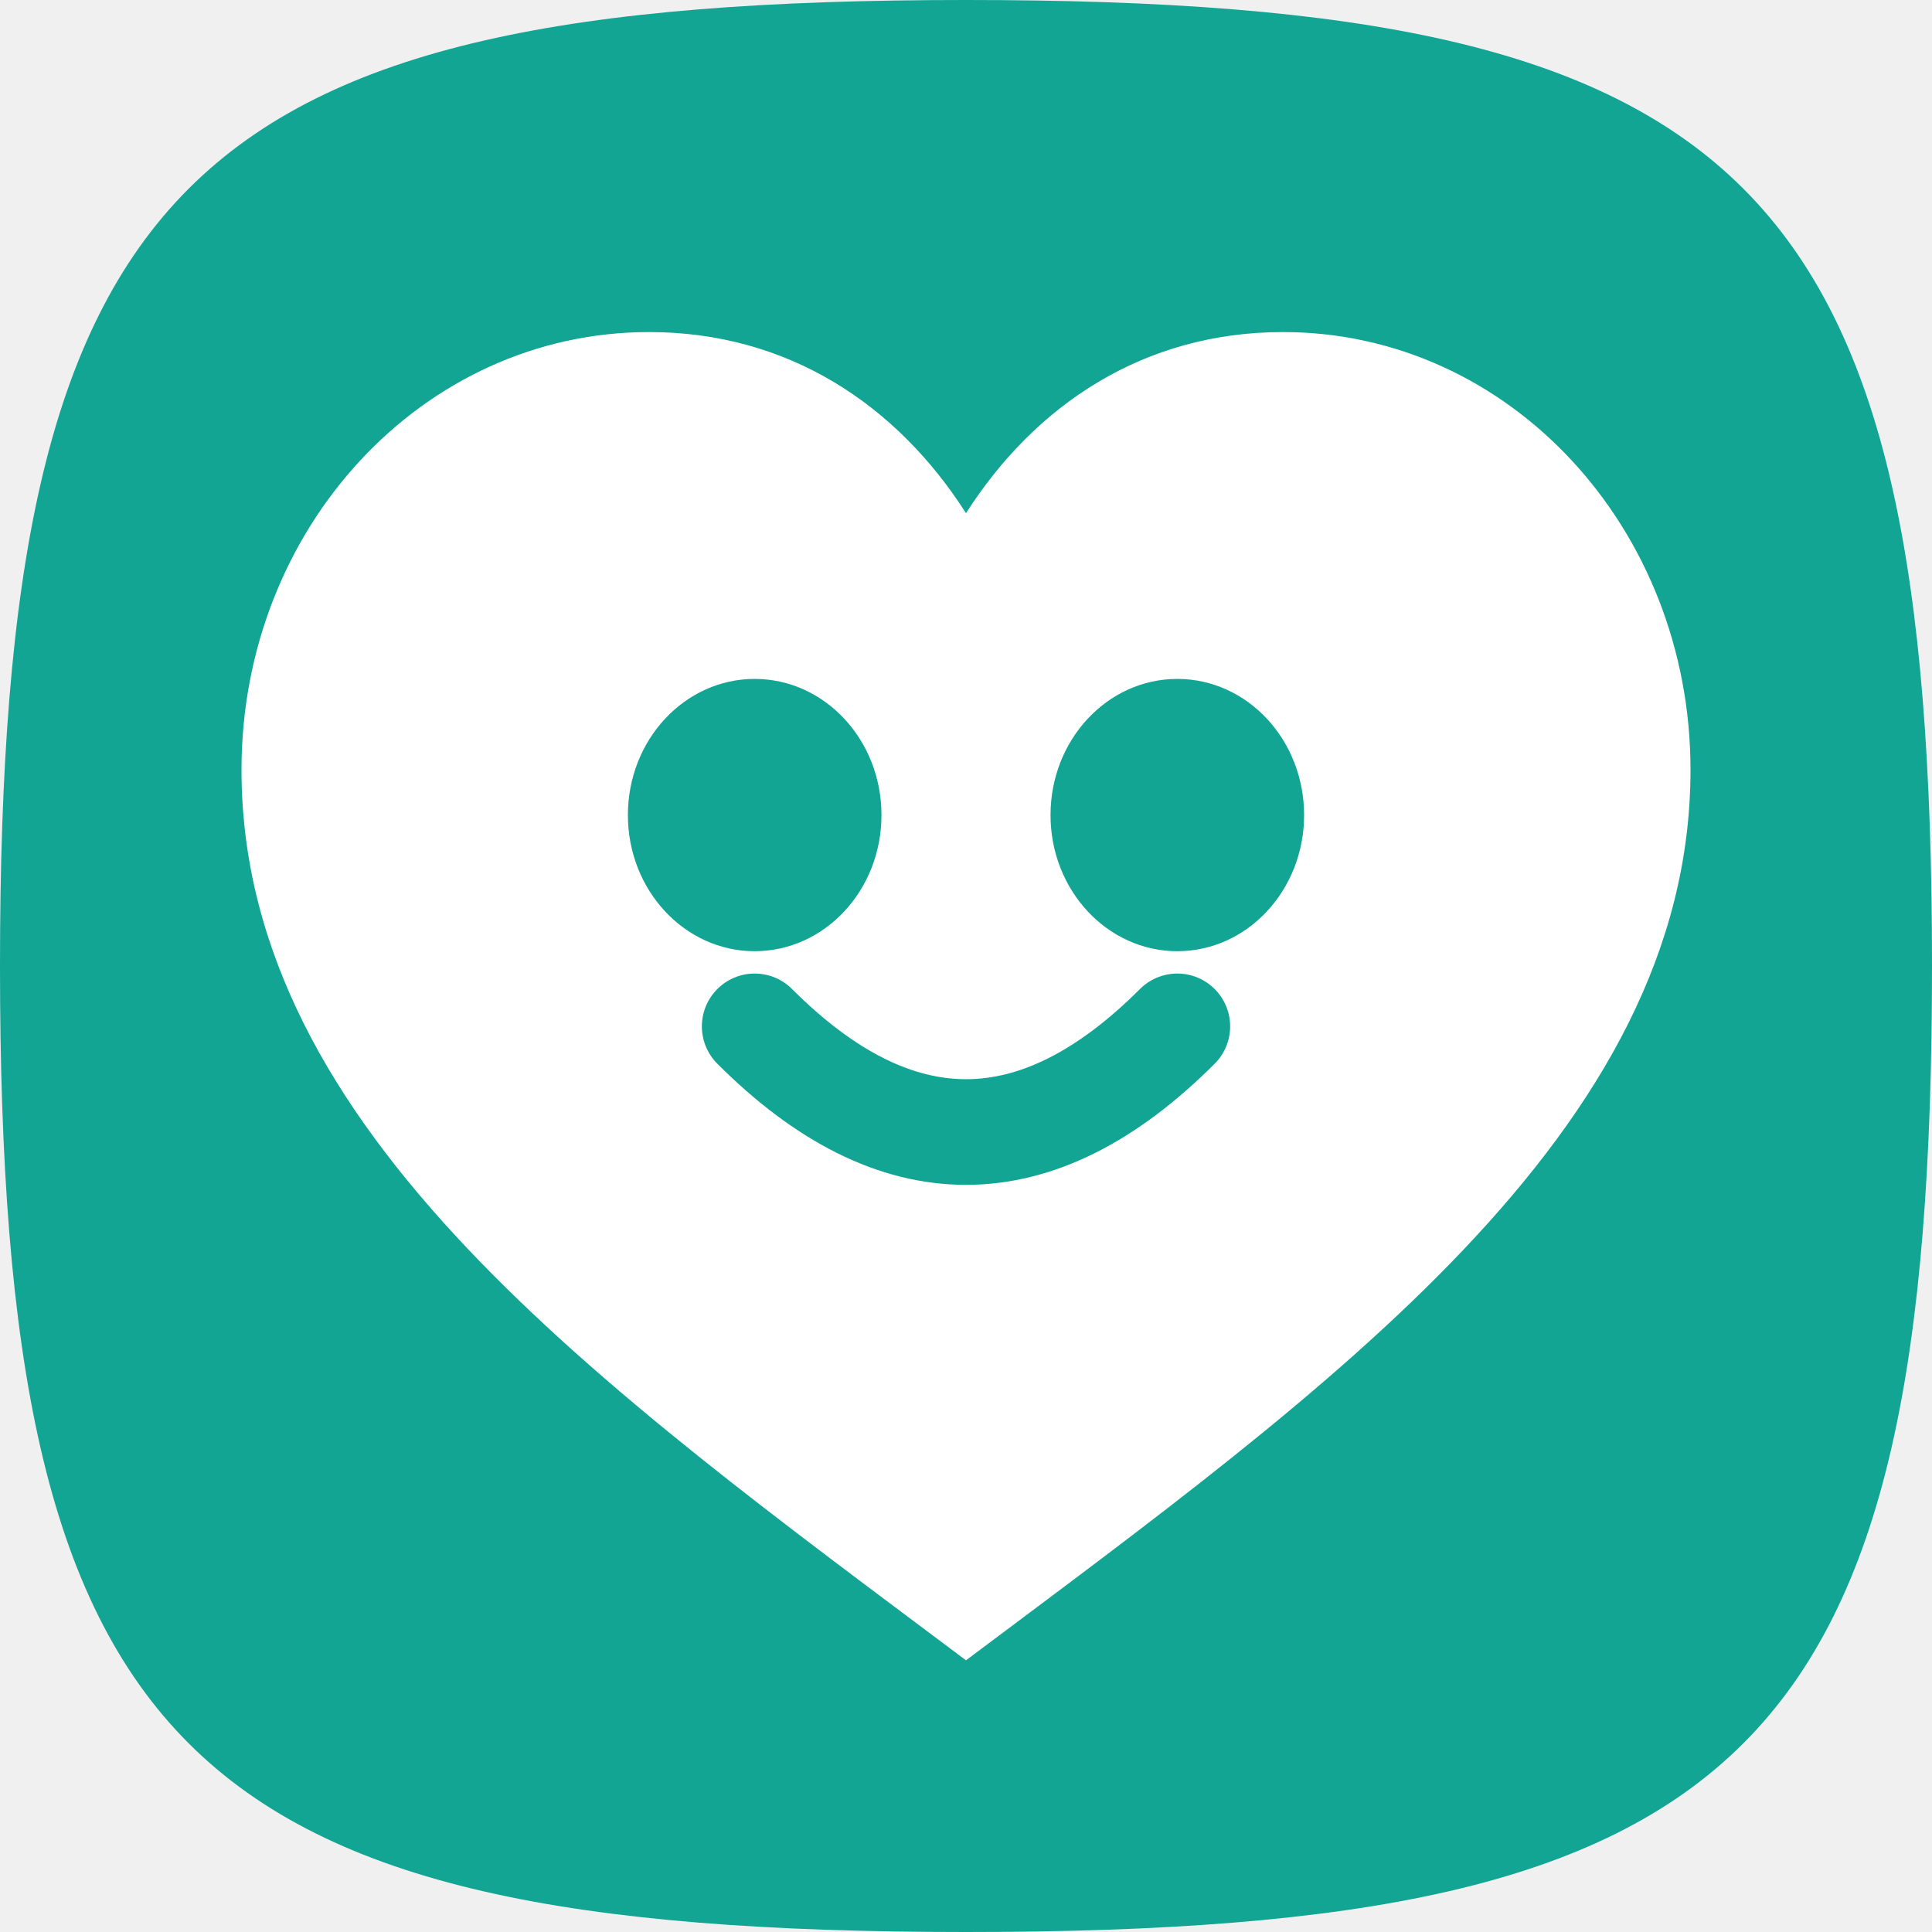
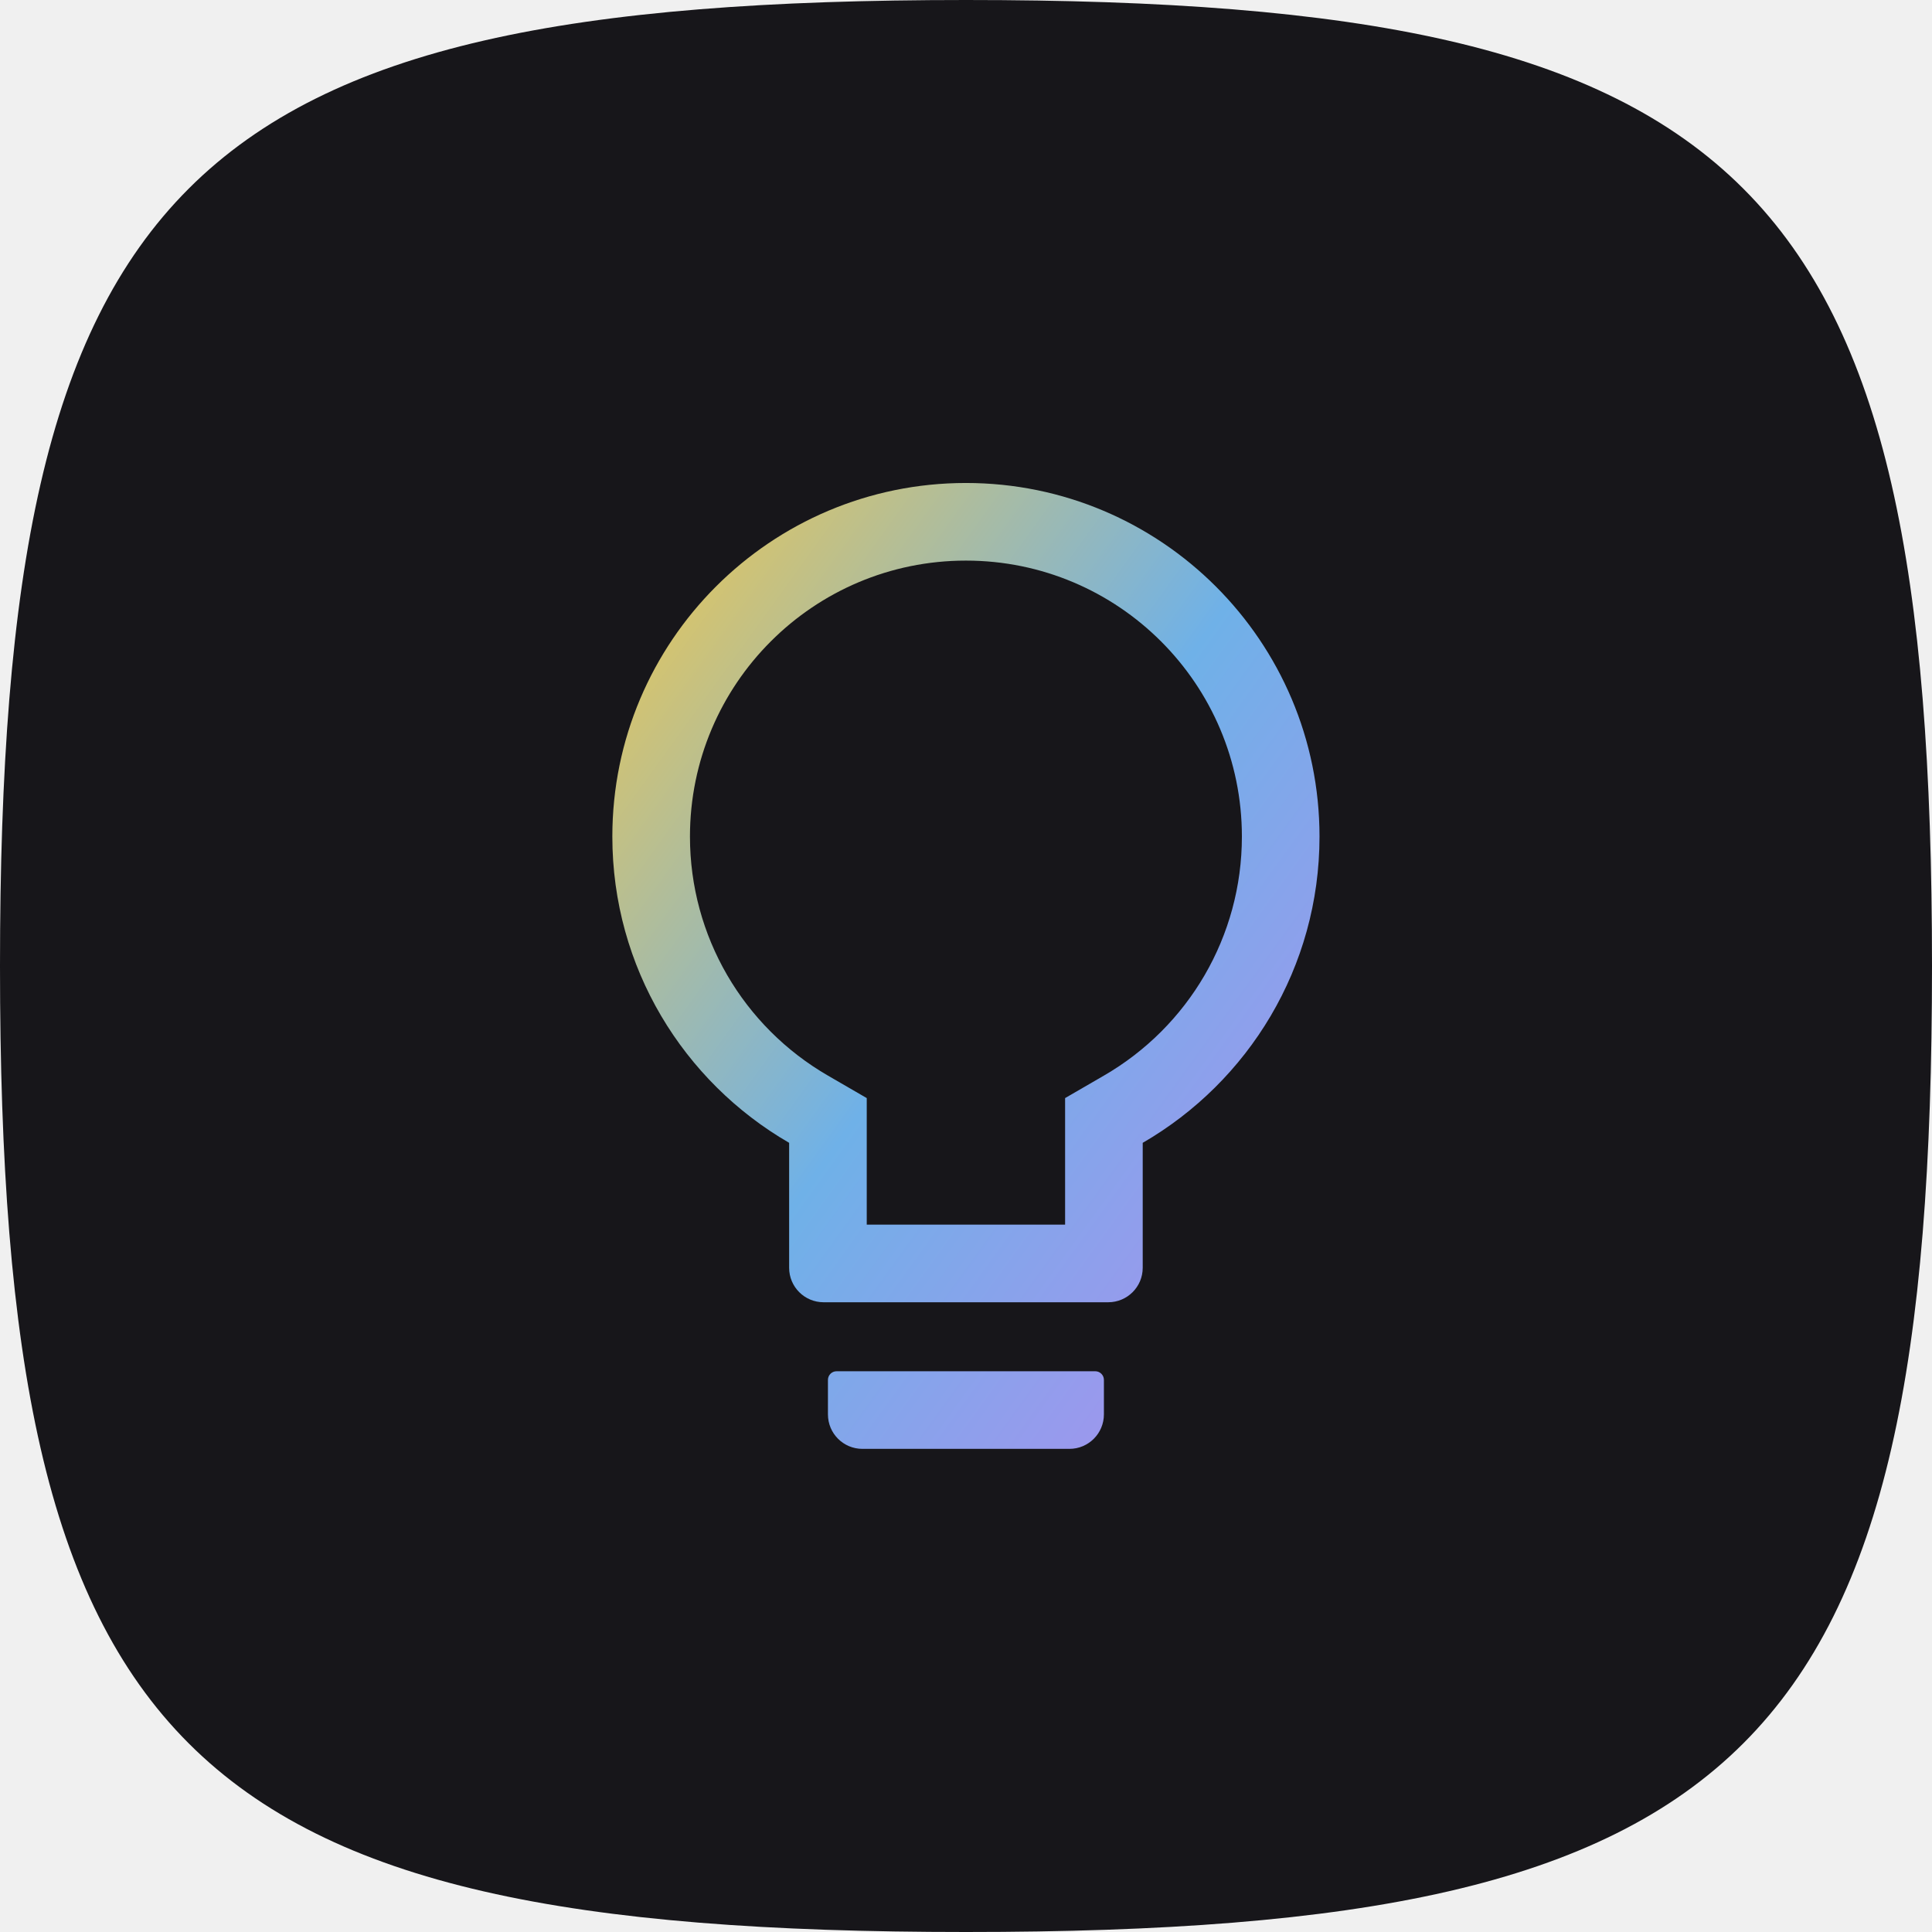
<svg xmlns="http://www.w3.org/2000/svg" viewBox="0 0 64 64" width="64" height="64" role="img" aria-label="Remember what matters">
-   <path d="M32 0C58 0 64 6 64 32S58 64 32 64 0 58 0 32 6 0 32 0Z" fill="#12A594" />
-   <path d="M32 55C20 46 8 37.5 8 25.5 8 17.5 14 11 21.5 11c4.6 0 8.2 2.4 10.5 6 2.3-3.6 5.9-6 10.5-6C50 11 56 17.5 56 25.5 56 37.5 44 46 32 55z" fill="#FFFFFF" />
-   <ellipse cx="25" cy="27" rx="4.2" ry="4.51" fill="#12A594" />
-   <ellipse cx="39" cy="27" rx="4.2" ry="4.51" fill="#12A594" />
-   <path d="M25 34q7 7 14 0" fill="none" stroke="#12A594" stroke-width="3.5" stroke-linecap="round" />
+   <defs>
+     <linearGradient id="tf-icon-remember-what-matters" x1="0" y1="0" x2="1" y2="1">
+       <stop offset="0" stop-color="#F2C94C" />
+       <stop offset=".5" stop-color="#6FB1E8" />
+       <stop offset="1" stop-color="#B08CF0" />
+     </linearGradient>
+   </defs>
+   <path d="M32 0C58 0 64 6 64 32S58 64 32 64 0 58 0 32 6 0 32 0Z" fill="#17161A" />
+   <path transform="matrix(0.03571 0 0 0.03571 13.714 13.714)" fill="url(#tf-icon-remember-what-matters)" d="M632 888H392c-4.4 0-8 3.6-8 8v32c0 17.7 14.3 32 32 32h192c17.7 0 32-14.3 32-32v-32c0-4.4-3.6-8-8-8zM512 64c-181.1 0-328 146.9-328 328 0 121.4 66 227.4 164 284.1V792c0 17.7 14.3 32 32 32h264c17.7 0 32-14.3 32-32V676.1c98-56.7 164-162.7 164-284.1 0-181.1-146.9-328-328-328zm127.9 549.8L604 634.6V752H420V634.6l-35.9-20.8C305.4 568.3 256 484.5 256 392c0-141.4 114.6-256 256-256s256 114.6 256 256c0 92.5-49.4 176.3-128.1 221.8z" />
</svg>
